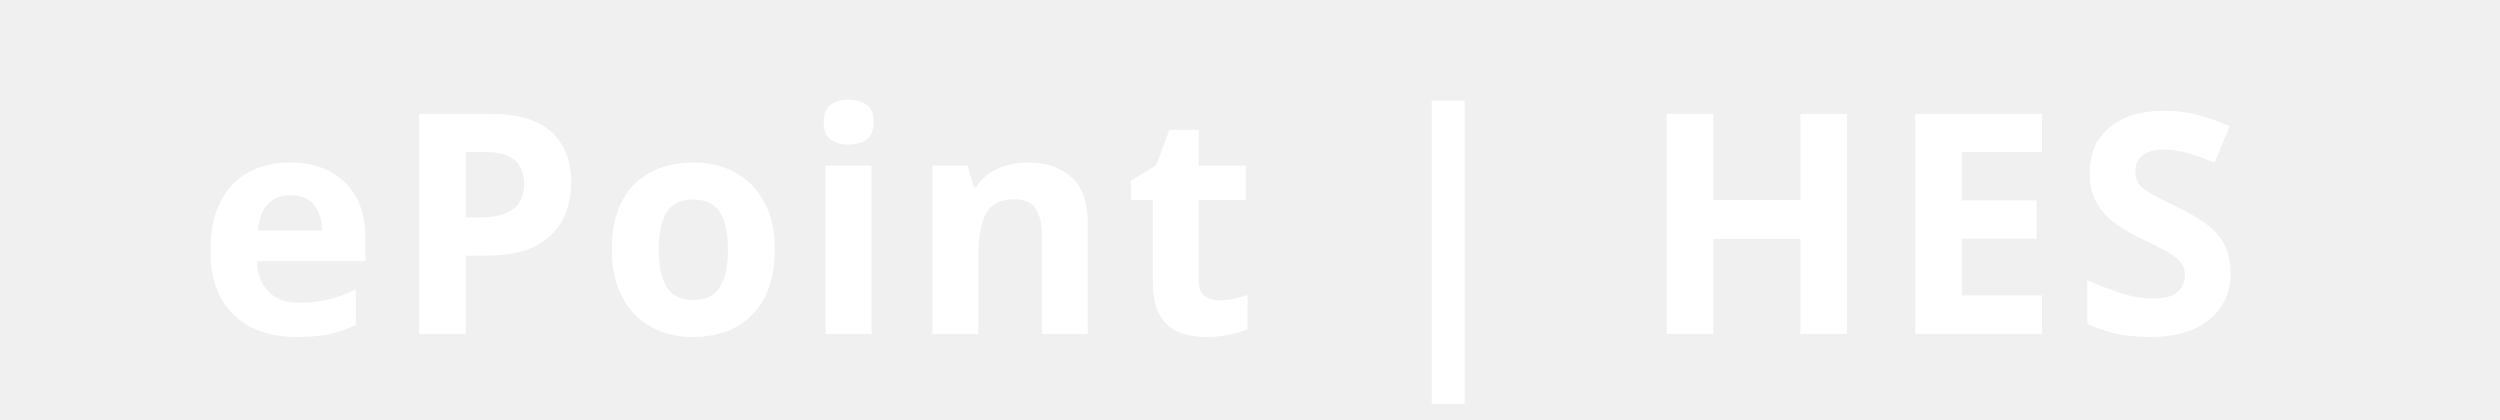
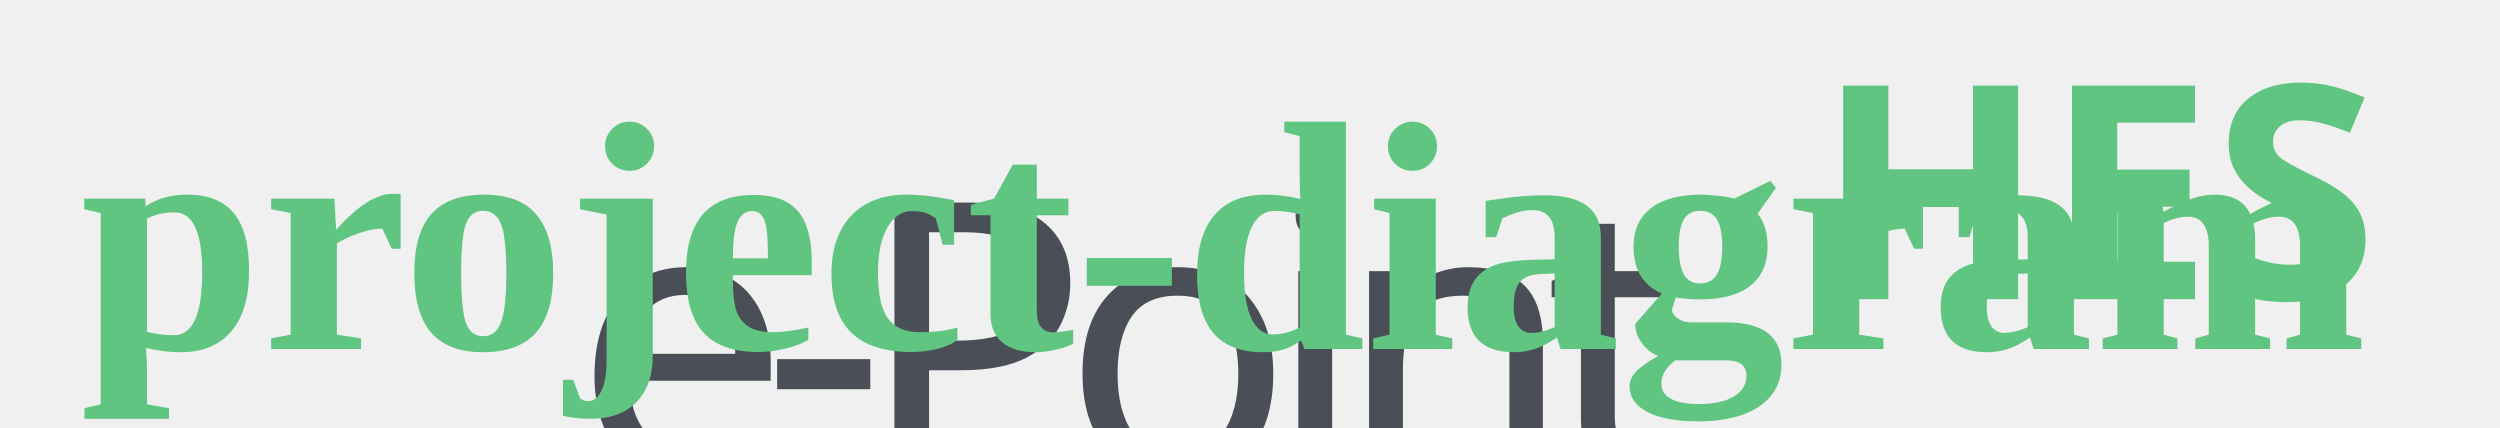
- <svg xmlns="http://www.w3.org/2000/svg" width="292px" height="49px" viewBox="0 0 292 49" version="1.1">
-   <g id="ePointHes" stroke="none" stroke-width="1" fill="none" fill-rule="evenodd" font-family="RobotoSlab-Bold, Roboto Slab" font-size="36" font-weight="bold" letter-spacing="1.5">
-     <text id="ePoint-|-HES" fill="#FFFFFF">
-       <tspan x="22.955" y="39">ePoint  |  HES</tspan>
-     </text>
+ <svg xmlns="http://www.w3.org/2000/svg" width="351px" height="60px" viewBox="0 0 351 60" version="1.1">
+   <g id="ePointHes" stroke="none" stroke-width="1" fill="none" fill-rule="evenodd">
+     <g id="Group" transform="translate(80, 1)">
+       <text id="e-Point" font-family="Montserrat-Regular, Montserrat" font-size="54" font-weight="normal" line-spacing="48" letter-spacing="-4" fill="#494E57">
+         <tspan x="0.5" y="66">e-Point</tspan>
+       </text>
+       <text id="HES" font-family="Montserrat-ExtraBold, Montserrat" font-size="42" font-weight="600" line-spacing="36" fill="#5FC581">
+         <tspan x="175" y="41">HES</tspan>
+       </text>
+     </g>
+     <g id="Group" transform="translate(2, 1)" fill="#5FC581" font-family="FontAwesome5Pro-Solid, Font Awesome 5 Pro" font-size="46" font-weight="700">
+       <g id="project-diagram">
+         <text>
+           <tspan x="9.25" y="48">project-diagram</tspan>
+         </text>
+       </g>
+     </g>
  </g>
</svg>
